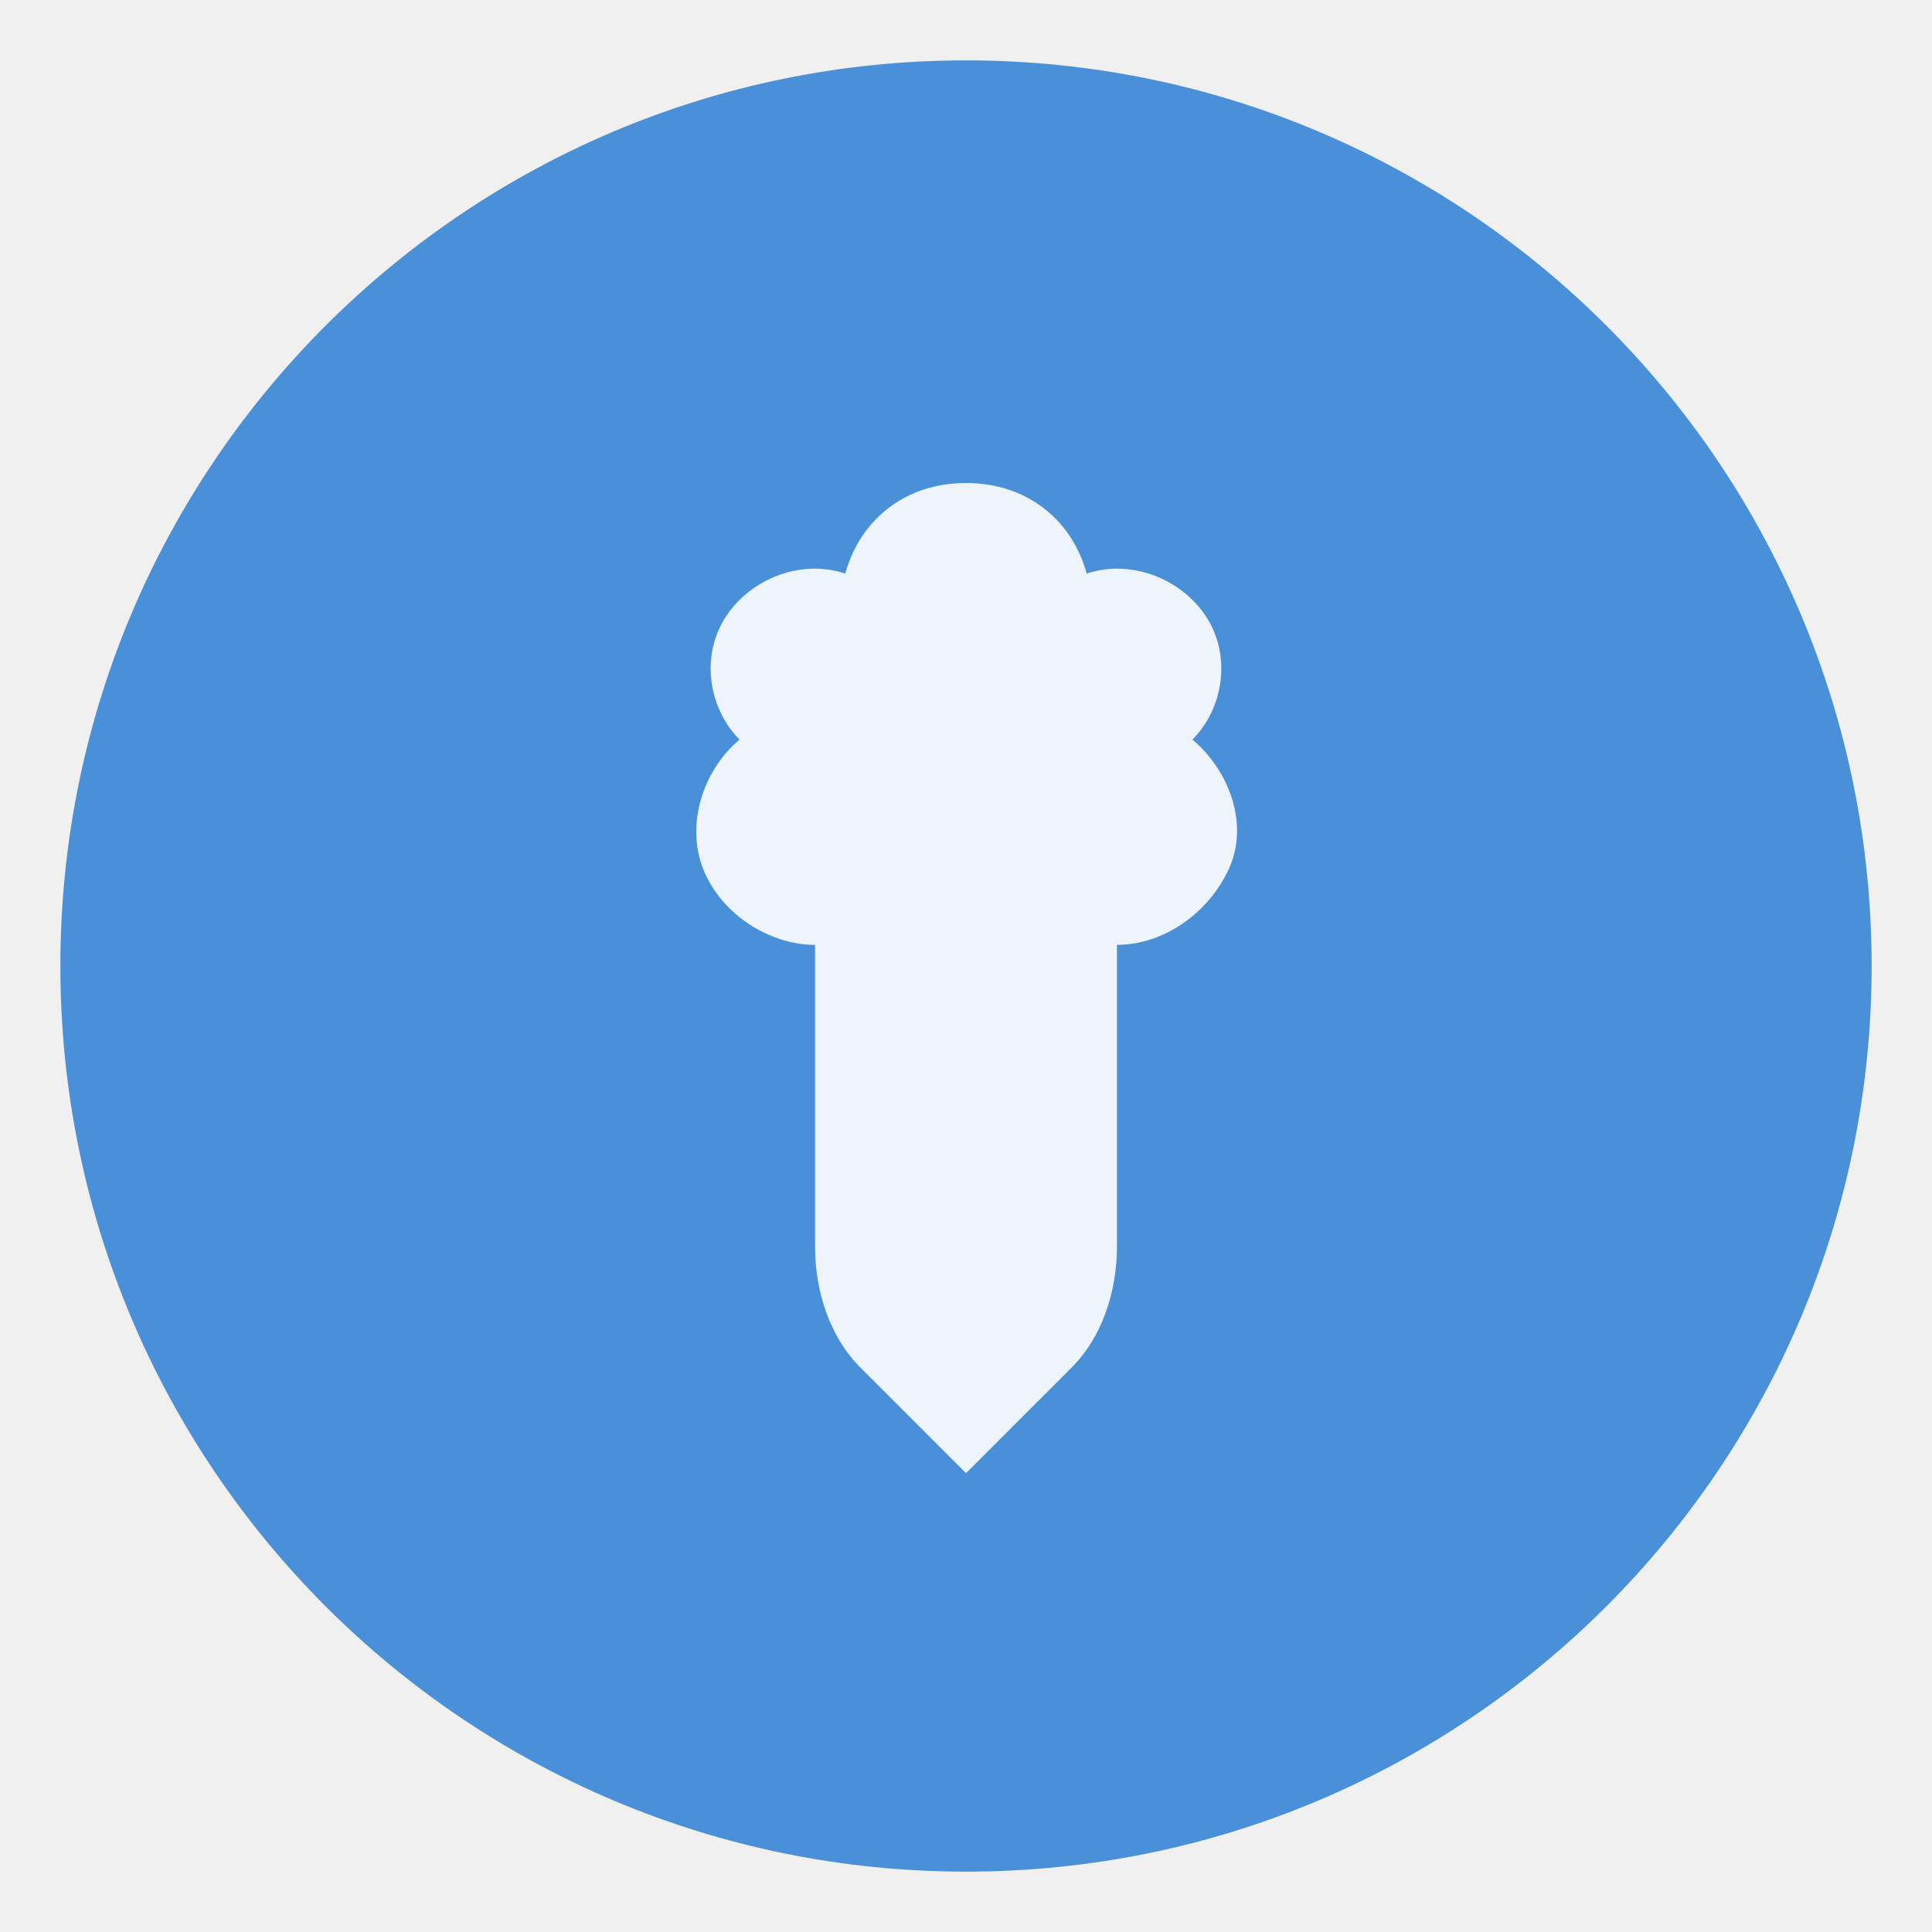
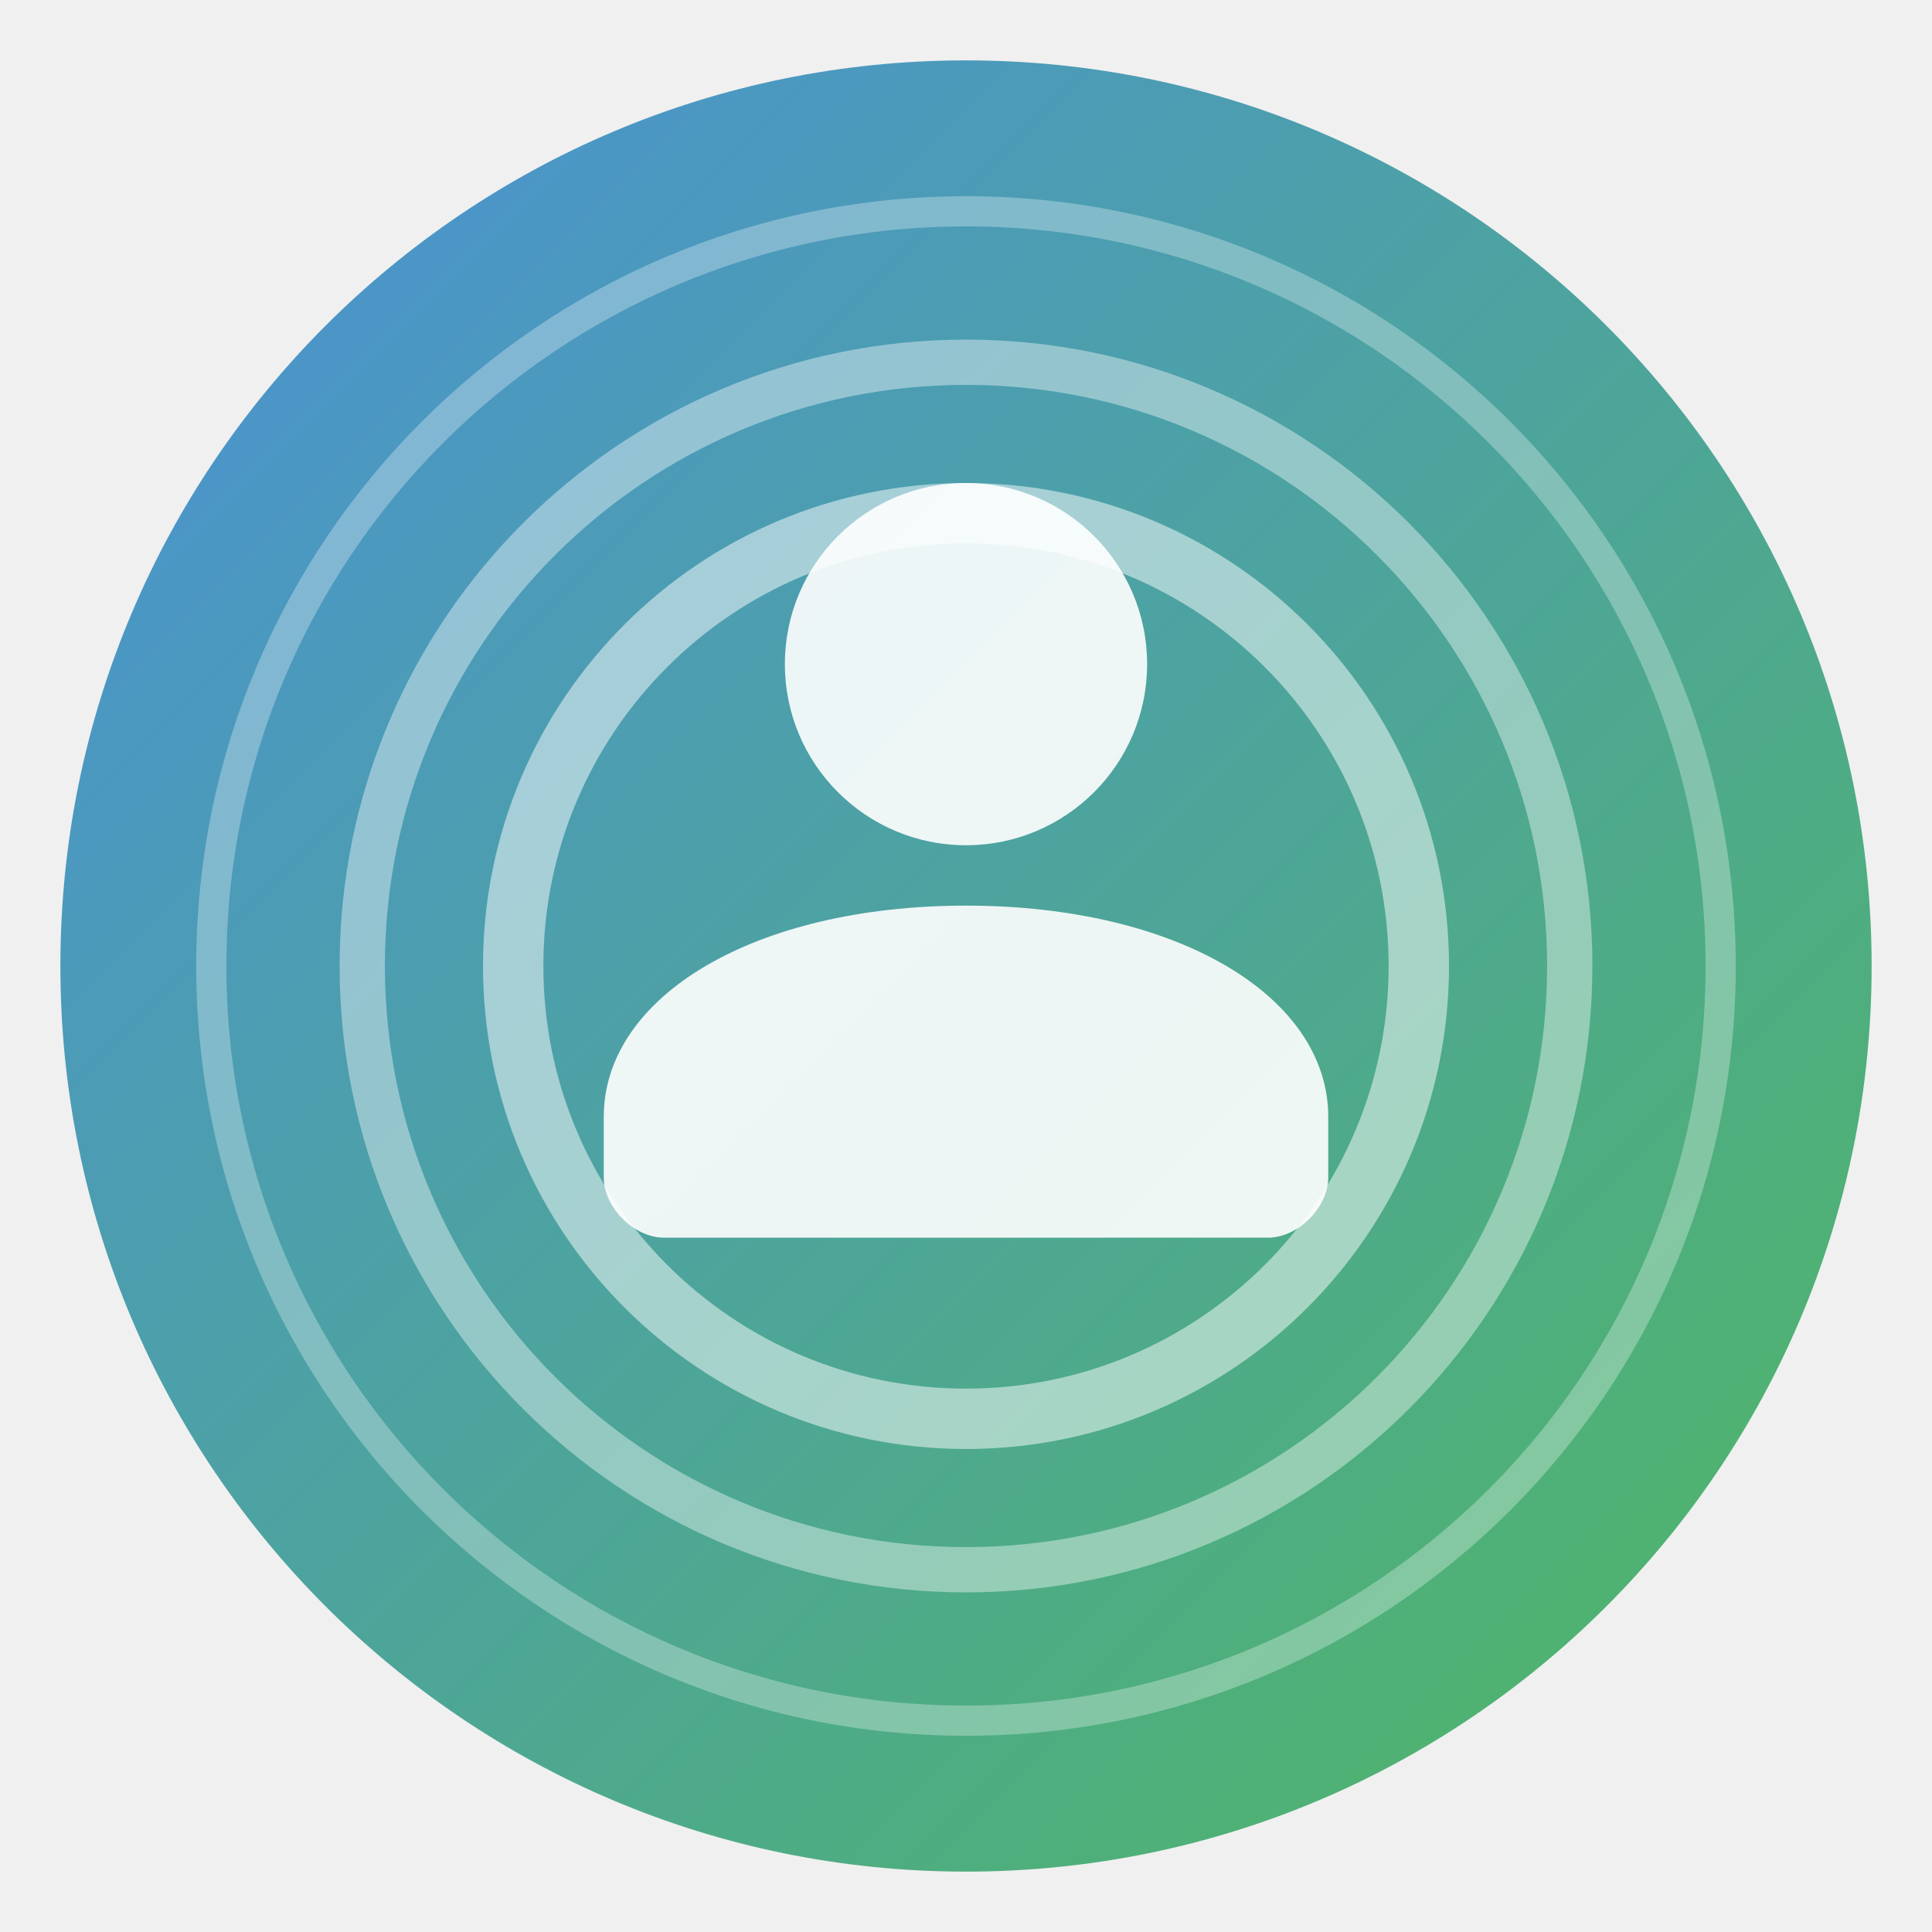
<svg xmlns="http://www.w3.org/2000/svg" viewBox="0 0 64 64">
-   <circle cx="32" cy="32" r="30" fill="#4A90D9" />
-   <path d="M32 16c-2 0-3.5 1.2-4 3-1.5-0.5-3.2 0.2-4 1.5s-0.5 3 0.5 4c-1.2 1-1.8 2.8-1.2 4.3s2.2 2.5 3.7 2.5v10c0 1.5 0.5 3 1.5 4l3.5 3.5 3.5-3.5c1-1 1.5-2.5 1.5-4v-10c1.5 0 3-1 3.7-2.5s0-3.3-1.2-4.3c1-1 1.3-2.7 0.5-4s-2.5-2-4-1.5c-0.5-1.8-2-3-4-3z" fill="white" opacity="0.9" />
+   <defs>
+     <linearGradient id="bg" x1="0%" y1="0%" x2="100%" y2="100%">
+       <stop offset="0%" stop-color="#4A90D9" />
+       <stop offset="100%" stop-color="#50B860" />
+     </linearGradient>
+   </defs>
+   <circle cx="32" cy="32" r="30" fill="url(#bg)" />
+   <circle cx="32" cy="22" r="6" fill="white" opacity="0.9" />
+   <path d="M32 30c-7 0-12 3-12 7v2c0 1 1 2 2 2h20c1 0 2-1 2-2v-2c0-4-5-7-12-7z" fill="white" opacity="0.9" />
+   <circle cx="32" cy="32" r="20" stroke="white" stroke-width="1.5" fill="none" opacity="0.4" />
+   <circle cx="32" cy="32" r="25" stroke="white" stroke-width="1" fill="none" opacity="0.3" />
+   <circle cx="32" cy="32" r="15" stroke="white" stroke-width="2" fill="none" opacity="0.5" />
</svg>
